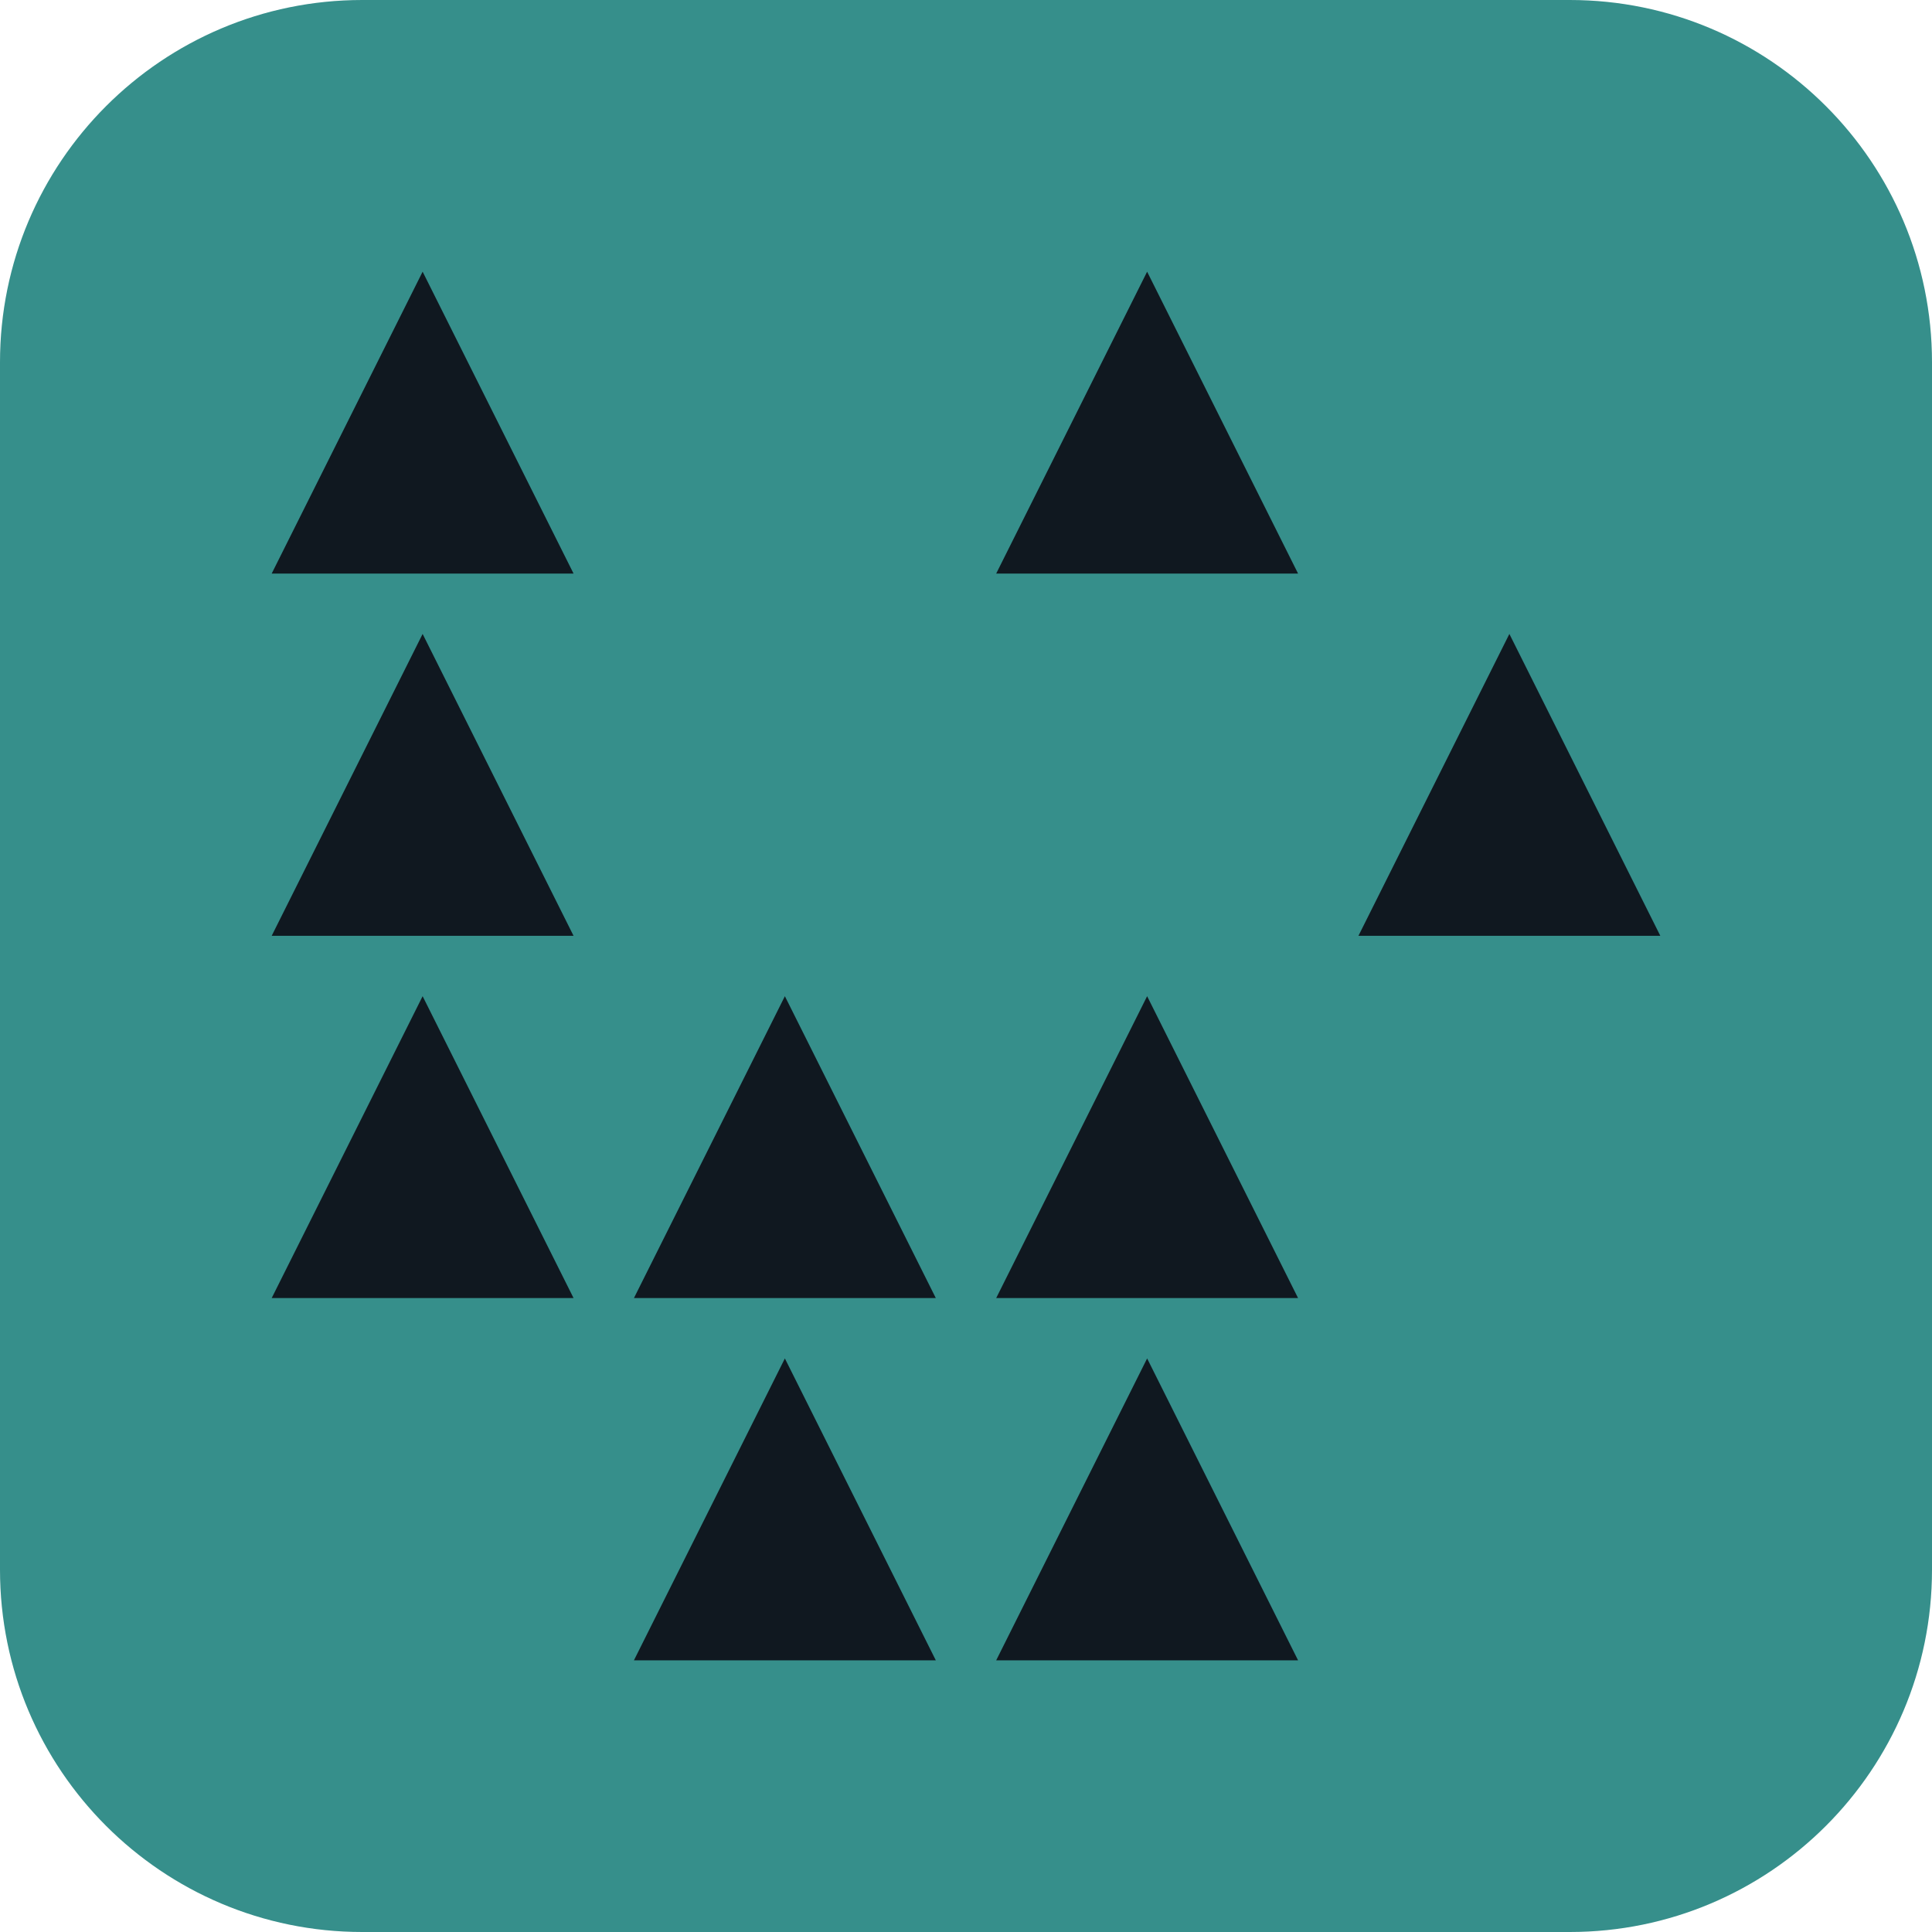
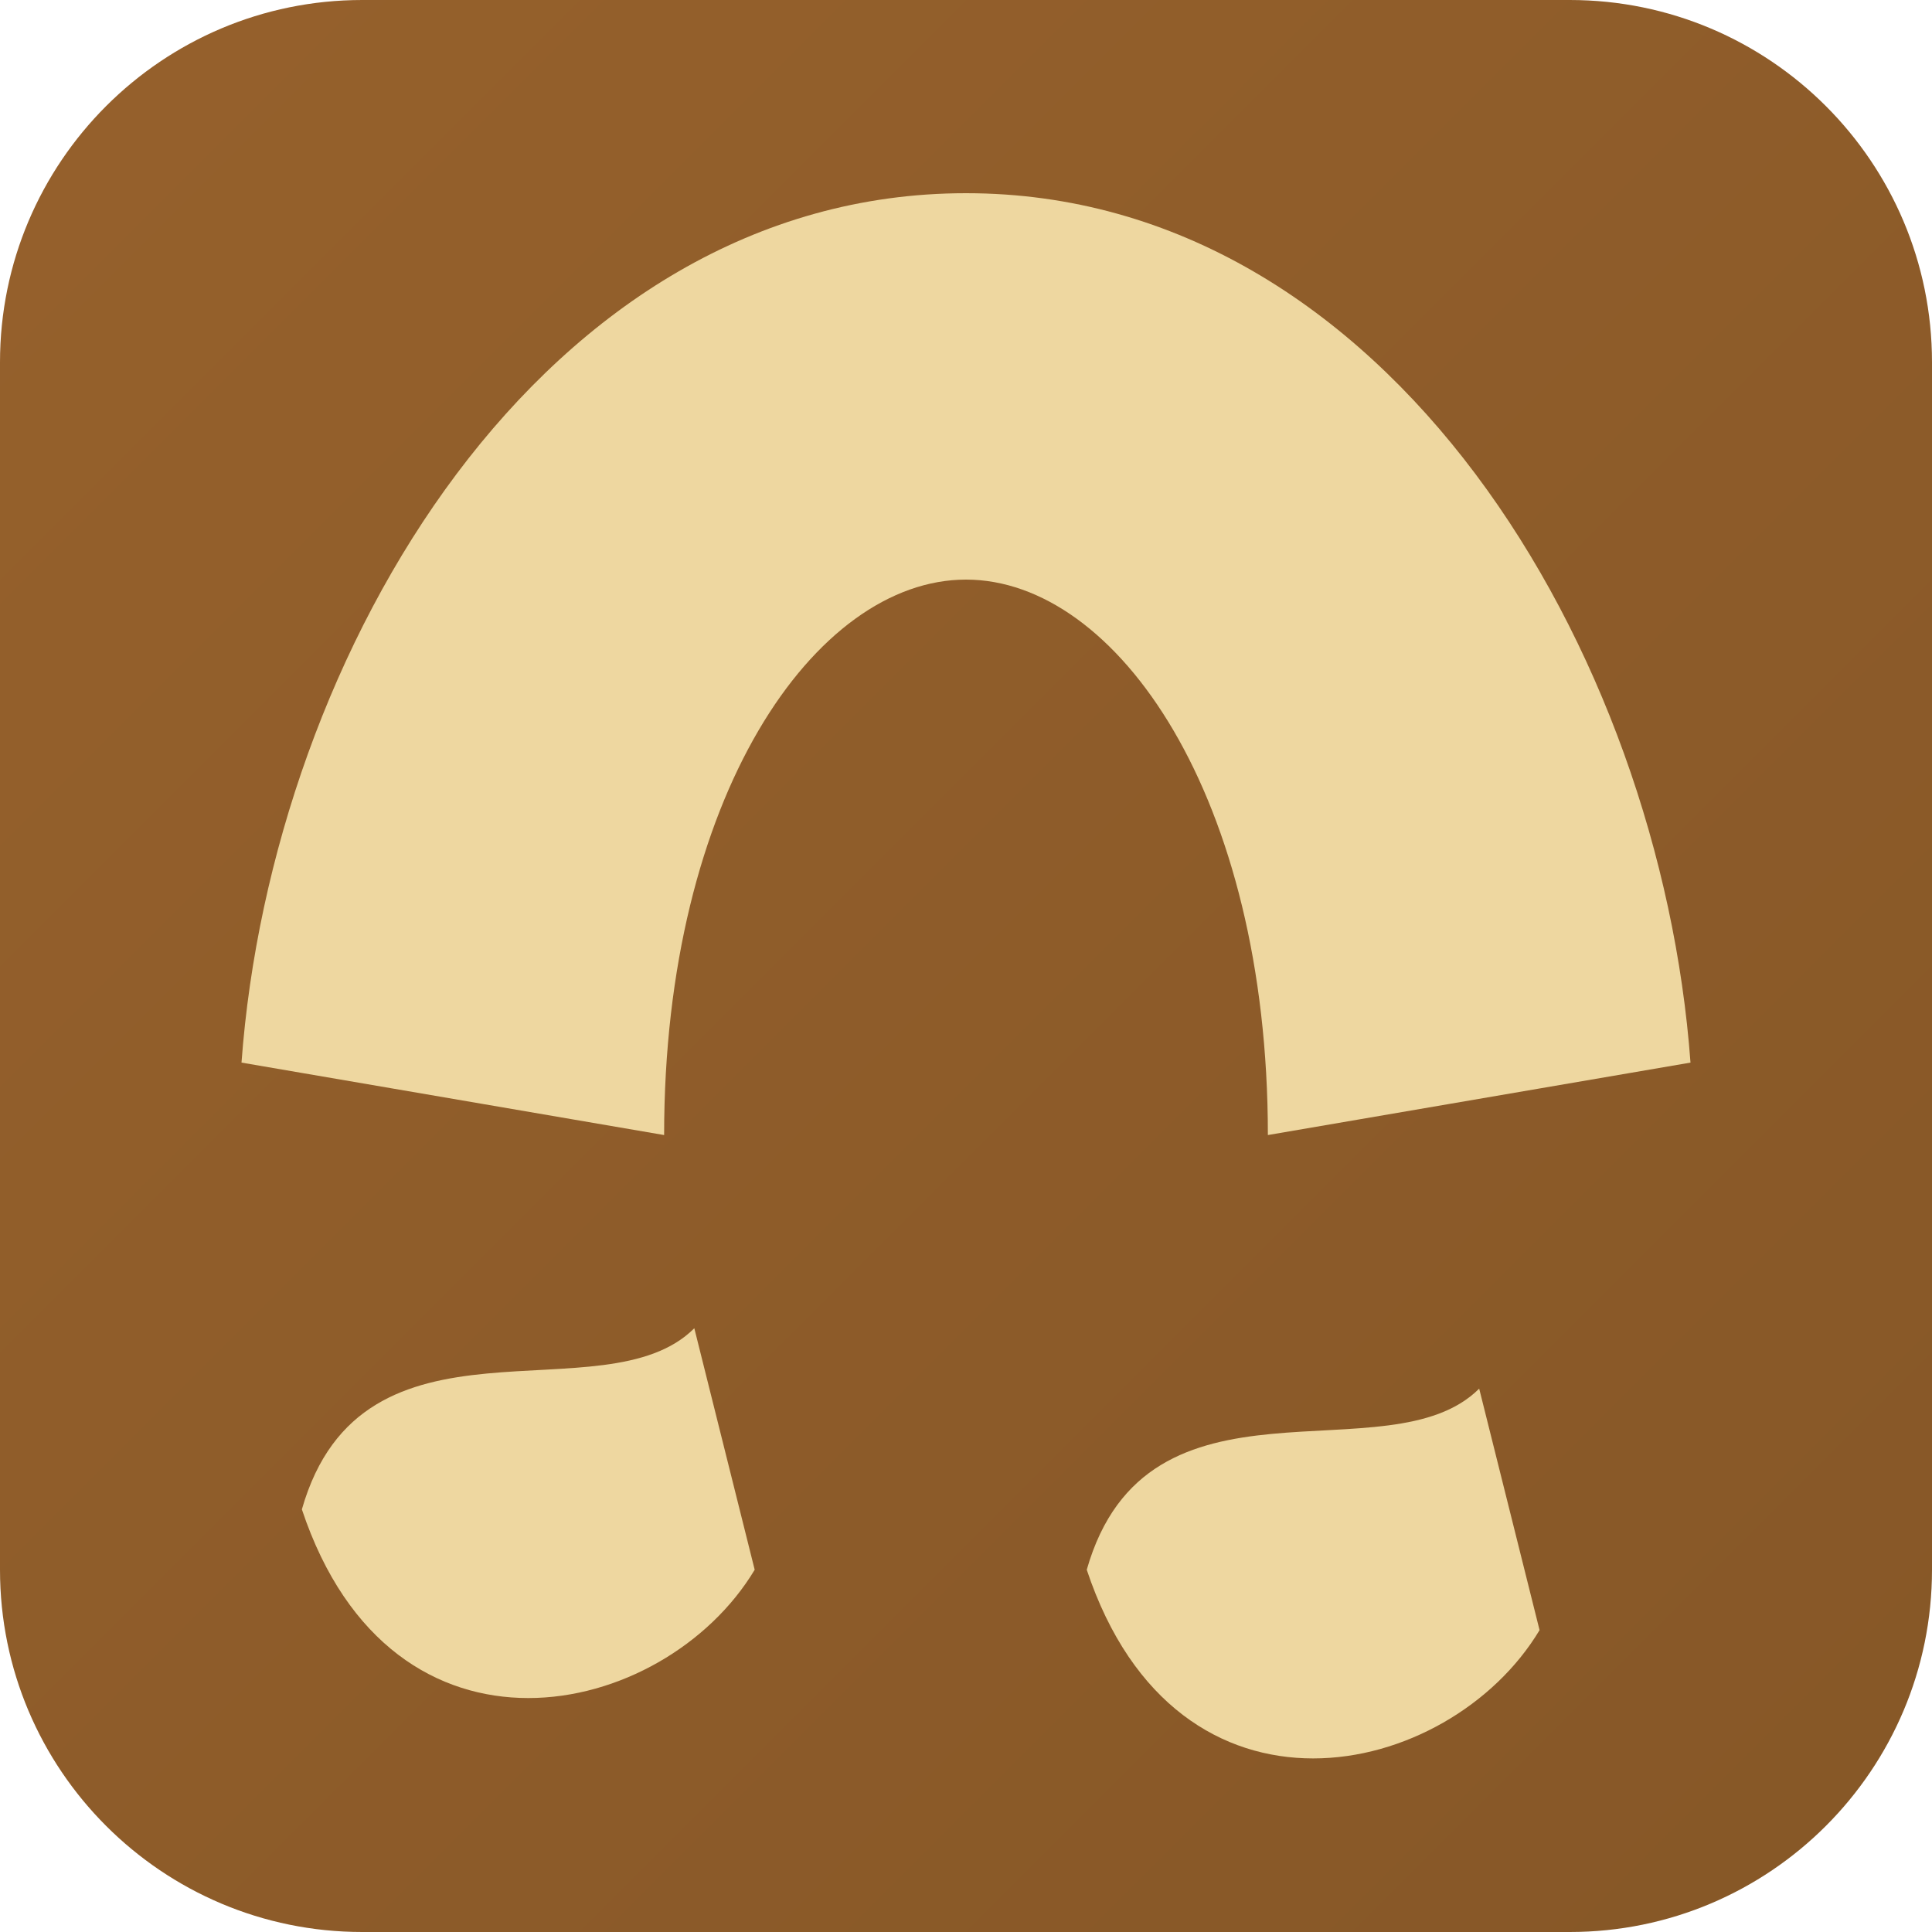
<svg xmlns="http://www.w3.org/2000/svg" width="64" height="64" viewBox="0 0 64 64" aria-hidden="true">
-   <rect width="64" height="64" rx="12" fill="#368f8b" />
-   <g fill="#101820" transform="rotate(0 32 32)">
-     <path d="M14 9L19 19L9 19Z" />
-     <path d="M38 9L43 19L33 19Z" />
-     <path d="M14 21L19 31L9 31Z" />
-     <path d="M50 21L55 31L45 31Z" />
-     <path d="M14 33L19 43L9 43Z" />
-     <path d="M26 33L31 43L21 43Z" />
-     <path d="M38 33L43 43L33 43Z" />
-     <path d="M26 45L31 55L21 55Z" />
-     <path d="M38 45L43 55L33 55Z" />
+   <defs>
+     <linearGradient id="eastsea-island-v2-14" x1="0" y1="0" x2="64" y2="64" gradientUnits="userSpaceOnUse" color-interpolation="sRGB">
+       <stop offset="0" stop-color="#96612c" />
+       <stop offset="1" stop-color="#865727" />
+     </linearGradient>
+   </defs>
+   <rect width="64" height="64" rx="12" fill="url(#eastsea-island-v2-14)" />
+   <g fill="#eed7a0" transform="rotate(0 32 32)">
+     <path d="M 8 44 C 9 27 18 8 32 8 C 46 8 55 27 56 44 L 42 47 C 42 33 37 24 32 24 C 27 24 22 33 22 47 Z" transform="translate(0 0) scale(1 0.8)" />
+     <path d="M 10 50 C 12 43 20 47 23 44 L 25 52 C 22 57 13 59 10 50 Z" />
+     <path d="M 36 52 C 38 45 46 49 49 46 L 51 54 C 48 59 39 61 36 52 Z" />
  </g>
</svg>
